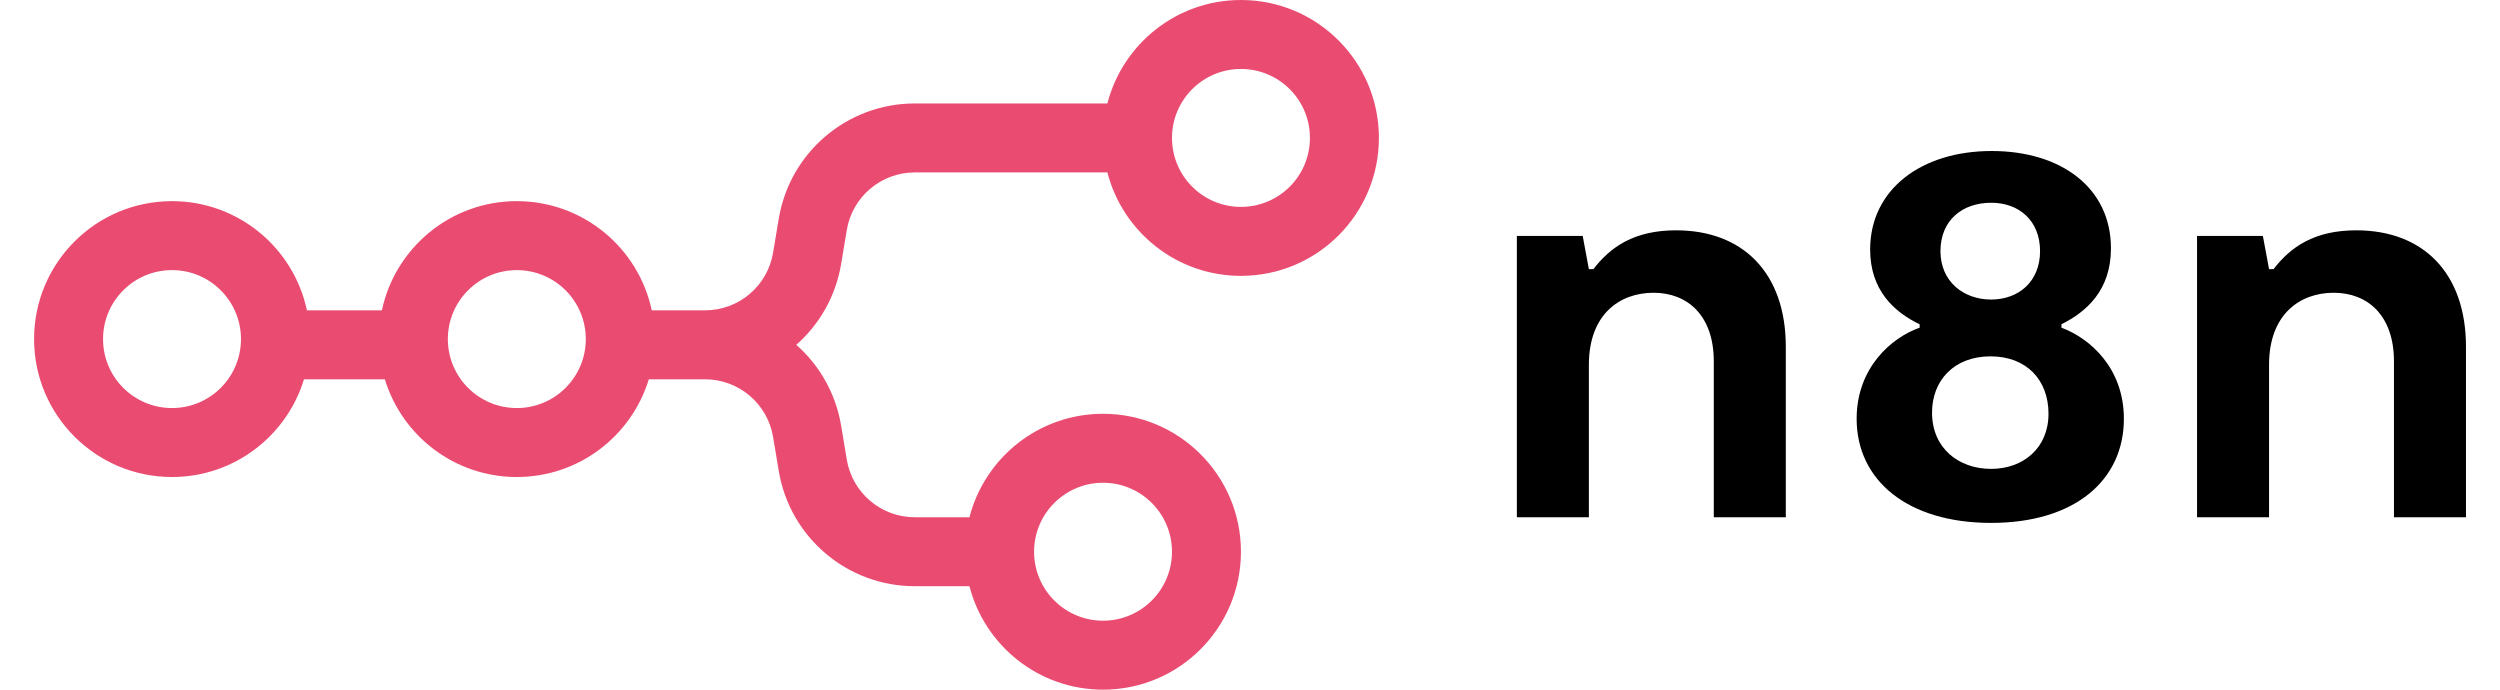
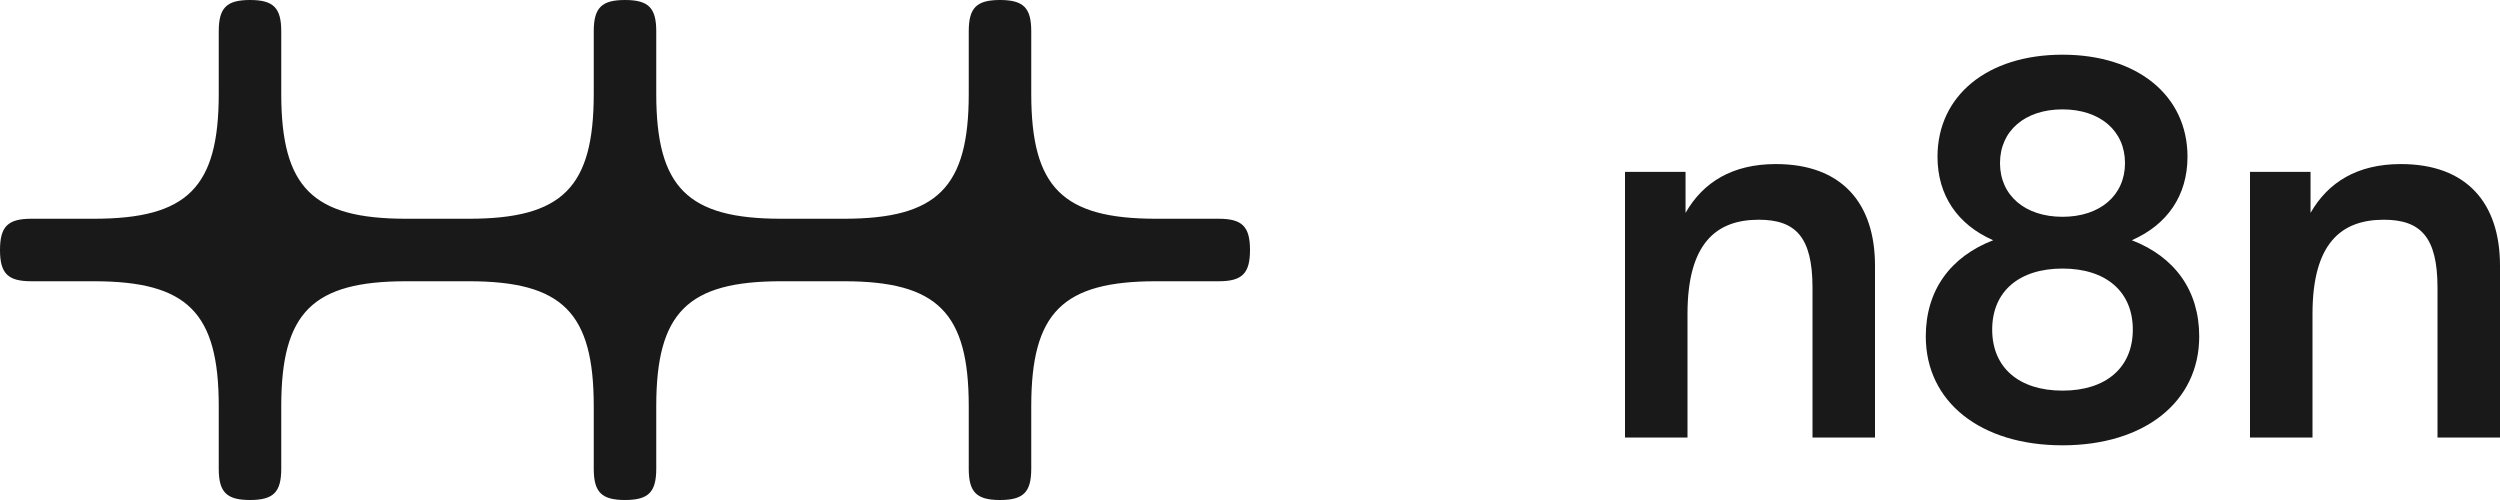
- <svg xmlns="http://www.w3.org/2000/svg" width="87" height="24" viewBox="0 0 87 24">
-   <path fill="#ea4b71" fill-rule="evenodd" clip-rule="evenodd" d="M47.986 4.8C47.986 7.451 45.837 9.6 43.185 9.6C40.949 9.6 39.07 8.07 38.537 6H31.835C30.662 6 29.661 6.848 29.468 8.005L29.271 9.189C29.083 10.313 28.515 11.291 27.711 12C28.515 12.709 29.083 13.687 29.271 14.811L29.468 15.995C29.661 17.152 30.662 18 31.835 18H33.737C34.27 15.93 36.149 14.4 38.386 14.4C41.036 14.4 43.185 16.549 43.185 19.2C43.185 21.851 41.036 24 38.386 24C36.149 24 34.27 22.47 33.737 20.4H31.835C29.489 20.4 27.486 18.704 27.101 16.389L26.903 15.205C26.71 14.048 25.709 13.2 24.536 13.2H22.578C21.979 15.168 20.149 16.6 17.985 16.6C15.822 16.6 13.992 15.168 13.393 13.2H10.578C9.979 15.168 8.149 16.6 5.986 16.6C3.335 16.6 1.186 14.451 1.186 11.8C1.186 9.149 3.335 7 5.986 7C8.294 7 10.221 8.629 10.681 10.8H13.29C13.75 8.629 15.678 7 17.985 7C20.294 7 22.221 8.629 22.681 10.8H24.536C25.709 10.8 26.71 9.952 26.903 8.795L27.101 7.611C27.486 5.296 29.489 3.6 31.835 3.6H38.537C39.07 1.53 40.949 0 43.185 0C45.837 0 47.986 2.149 47.986 4.8ZM45.586 4.8C45.586 6.125 44.511 7.2 43.185 7.2C41.86 7.2 40.785 6.125 40.785 4.8C40.785 3.475 41.86 2.4 43.185 2.4C44.511 2.4 45.586 3.475 45.586 4.8ZM5.986 14.2C7.311 14.2 8.386 13.126 8.386 11.8C8.386 10.475 7.311 9.4 5.986 9.4C4.66 9.4 3.586 10.475 3.586 11.8C3.586 13.126 4.66 14.2 5.986 14.2ZM17.985 14.2C19.311 14.2 20.386 13.126 20.386 11.8C20.386 10.475 19.311 9.4 17.985 9.4C16.66 9.4 15.585 10.475 15.585 11.8C15.585 13.126 16.66 14.2 17.985 14.2ZM38.386 21.6C39.711 21.6 40.785 20.526 40.785 19.2C40.785 17.875 39.711 16.8 38.386 16.8C37.06 16.8 35.986 17.875 35.986 19.2C35.986 20.526 37.06 21.6 38.386 21.6Z" />
-   <path fill="#000" fill-rule="evenodd" clip-rule="evenodd" d="M71.738 11.403V11.285C72.6 10.854 73.461 10.11 73.461 8.642C73.461 6.528 71.718 5.255 69.311 5.255C66.843 5.255 65.081 6.606 65.081 8.681C65.081 10.091 65.904 10.854 66.804 11.285V11.403C65.806 11.755 64.611 12.812 64.611 14.574C64.611 16.709 66.374 18.197 69.291 18.197C72.208 18.197 73.911 16.709 73.911 14.574C73.911 12.812 72.737 11.775 71.738 11.403ZM69.291 7.056C70.27 7.056 70.994 7.683 70.994 8.74C70.994 9.797 70.25 10.424 69.291 10.424C68.331 10.424 67.528 9.797 67.528 8.74C67.528 7.663 68.292 7.056 69.291 7.056ZM69.291 16.317C68.155 16.317 67.235 15.593 67.235 14.359C67.235 13.243 67.998 12.401 69.271 12.401C70.524 12.401 71.288 13.223 71.288 14.398C71.288 15.593 70.407 16.317 69.291 16.317ZM52.787 18H55.293V12.694C55.293 10.952 56.35 10.188 57.545 10.188C58.719 10.188 59.64 10.972 59.64 12.577V18H62.146V12.068C62.146 9.503 60.658 8.015 58.328 8.015C56.86 8.015 56.037 8.602 55.45 9.366H55.293L55.078 8.211H52.787V18ZM78.963 18H76.457V8.211H78.748L78.963 9.366H79.12C79.707 8.602 80.53 8.015 81.998 8.015C84.328 8.015 85.816 9.503 85.816 12.068V18H83.31V12.577C83.31 10.972 82.39 10.188 81.215 10.188C80.02 10.188 78.963 10.952 78.963 12.694V18Z" />
+ <svg xmlns="http://www.w3.org/2000/svg" fill="none" viewBox="0 0 480 96">
+   <path fill="#191919" d="M48 96c4.5 0 6-1.5 6-6V78c0-18 6-24 24-24h12c18 0 24 6 24 24v12c0 4.5 1.5 6 6 6s6-1.5 6-6V78c0-18 6-24 24-24h12c18 0 24 6 24 24v12c0 4.5 1.5 6 6 6s6-1.5 6-6V78c0-18 6-24 24-24h12c4.5 0 6-1.5 6-6s-1.5-6-6-6h-12c-18 0-24-6-24-24V6c0-4.5-1.5-6-6-6s-6 1.5-6 6v12c0 18-6 24-24 24h-12c-18 0-24-6-24-24V6c0-4.5-1.5-6-6-6s-6 1.5-6 6v12c0 18-6 24-24 24H78c-18 0-24-6-24-24V6c0-4.5-1.5-6-6-6s-6 1.5-6 6v12c0 18-6 24-24 24H6c-4.5 0-6 1.5-6 6s1.5 6 6 6h12c18 0 24 6 24 24v12c0 4.5 1.5 6 6 6m348-10.5c15.75 0 26.25-8.344 26.25-20.906 0-8.813-4.688-15.281-12.938-18.469 6.844-3 10.688-8.625 10.688-16.031 0-11.719-9.562-19.594-24-19.594s-24 7.875-24 19.594c0 7.406 3.844 13.031 10.688 16.031-8.25 3.188-12.938 9.656-12.938 18.469 0 12.562 10.5 20.906 26.25 20.906M312 84h12V60.281c0-13.593 5.531-18.093 13.688-18.093 7.031 0 10.312 3.28 10.312 13.03V84h12V51c0-12-6.375-19.5-19.031-19.5-8.344 0-13.969 3.469-17.344 9.375V33H312zm84-9c-8.344 0-13.5-4.406-13.5-11.719s5.156-11.718 13.5-11.718 13.5 4.406 13.5 11.718S404.344 75 396 75m0-33.375c-7.219 0-12-4.125-12-10.312C384 25.125 388.781 21 396 21s12 4.125 12 10.313c0 6.187-4.781 10.312-12 10.312M432 84h12V60.281c0-13.593 5.531-18.093 13.688-18.093 7.031 0 10.312 3.28 10.312 13.03V84h12V51c0-12-6.375-19.5-19.031-19.5-8.344 0-13.969 3.469-17.344 9.375V33H432z" />
</svg>
